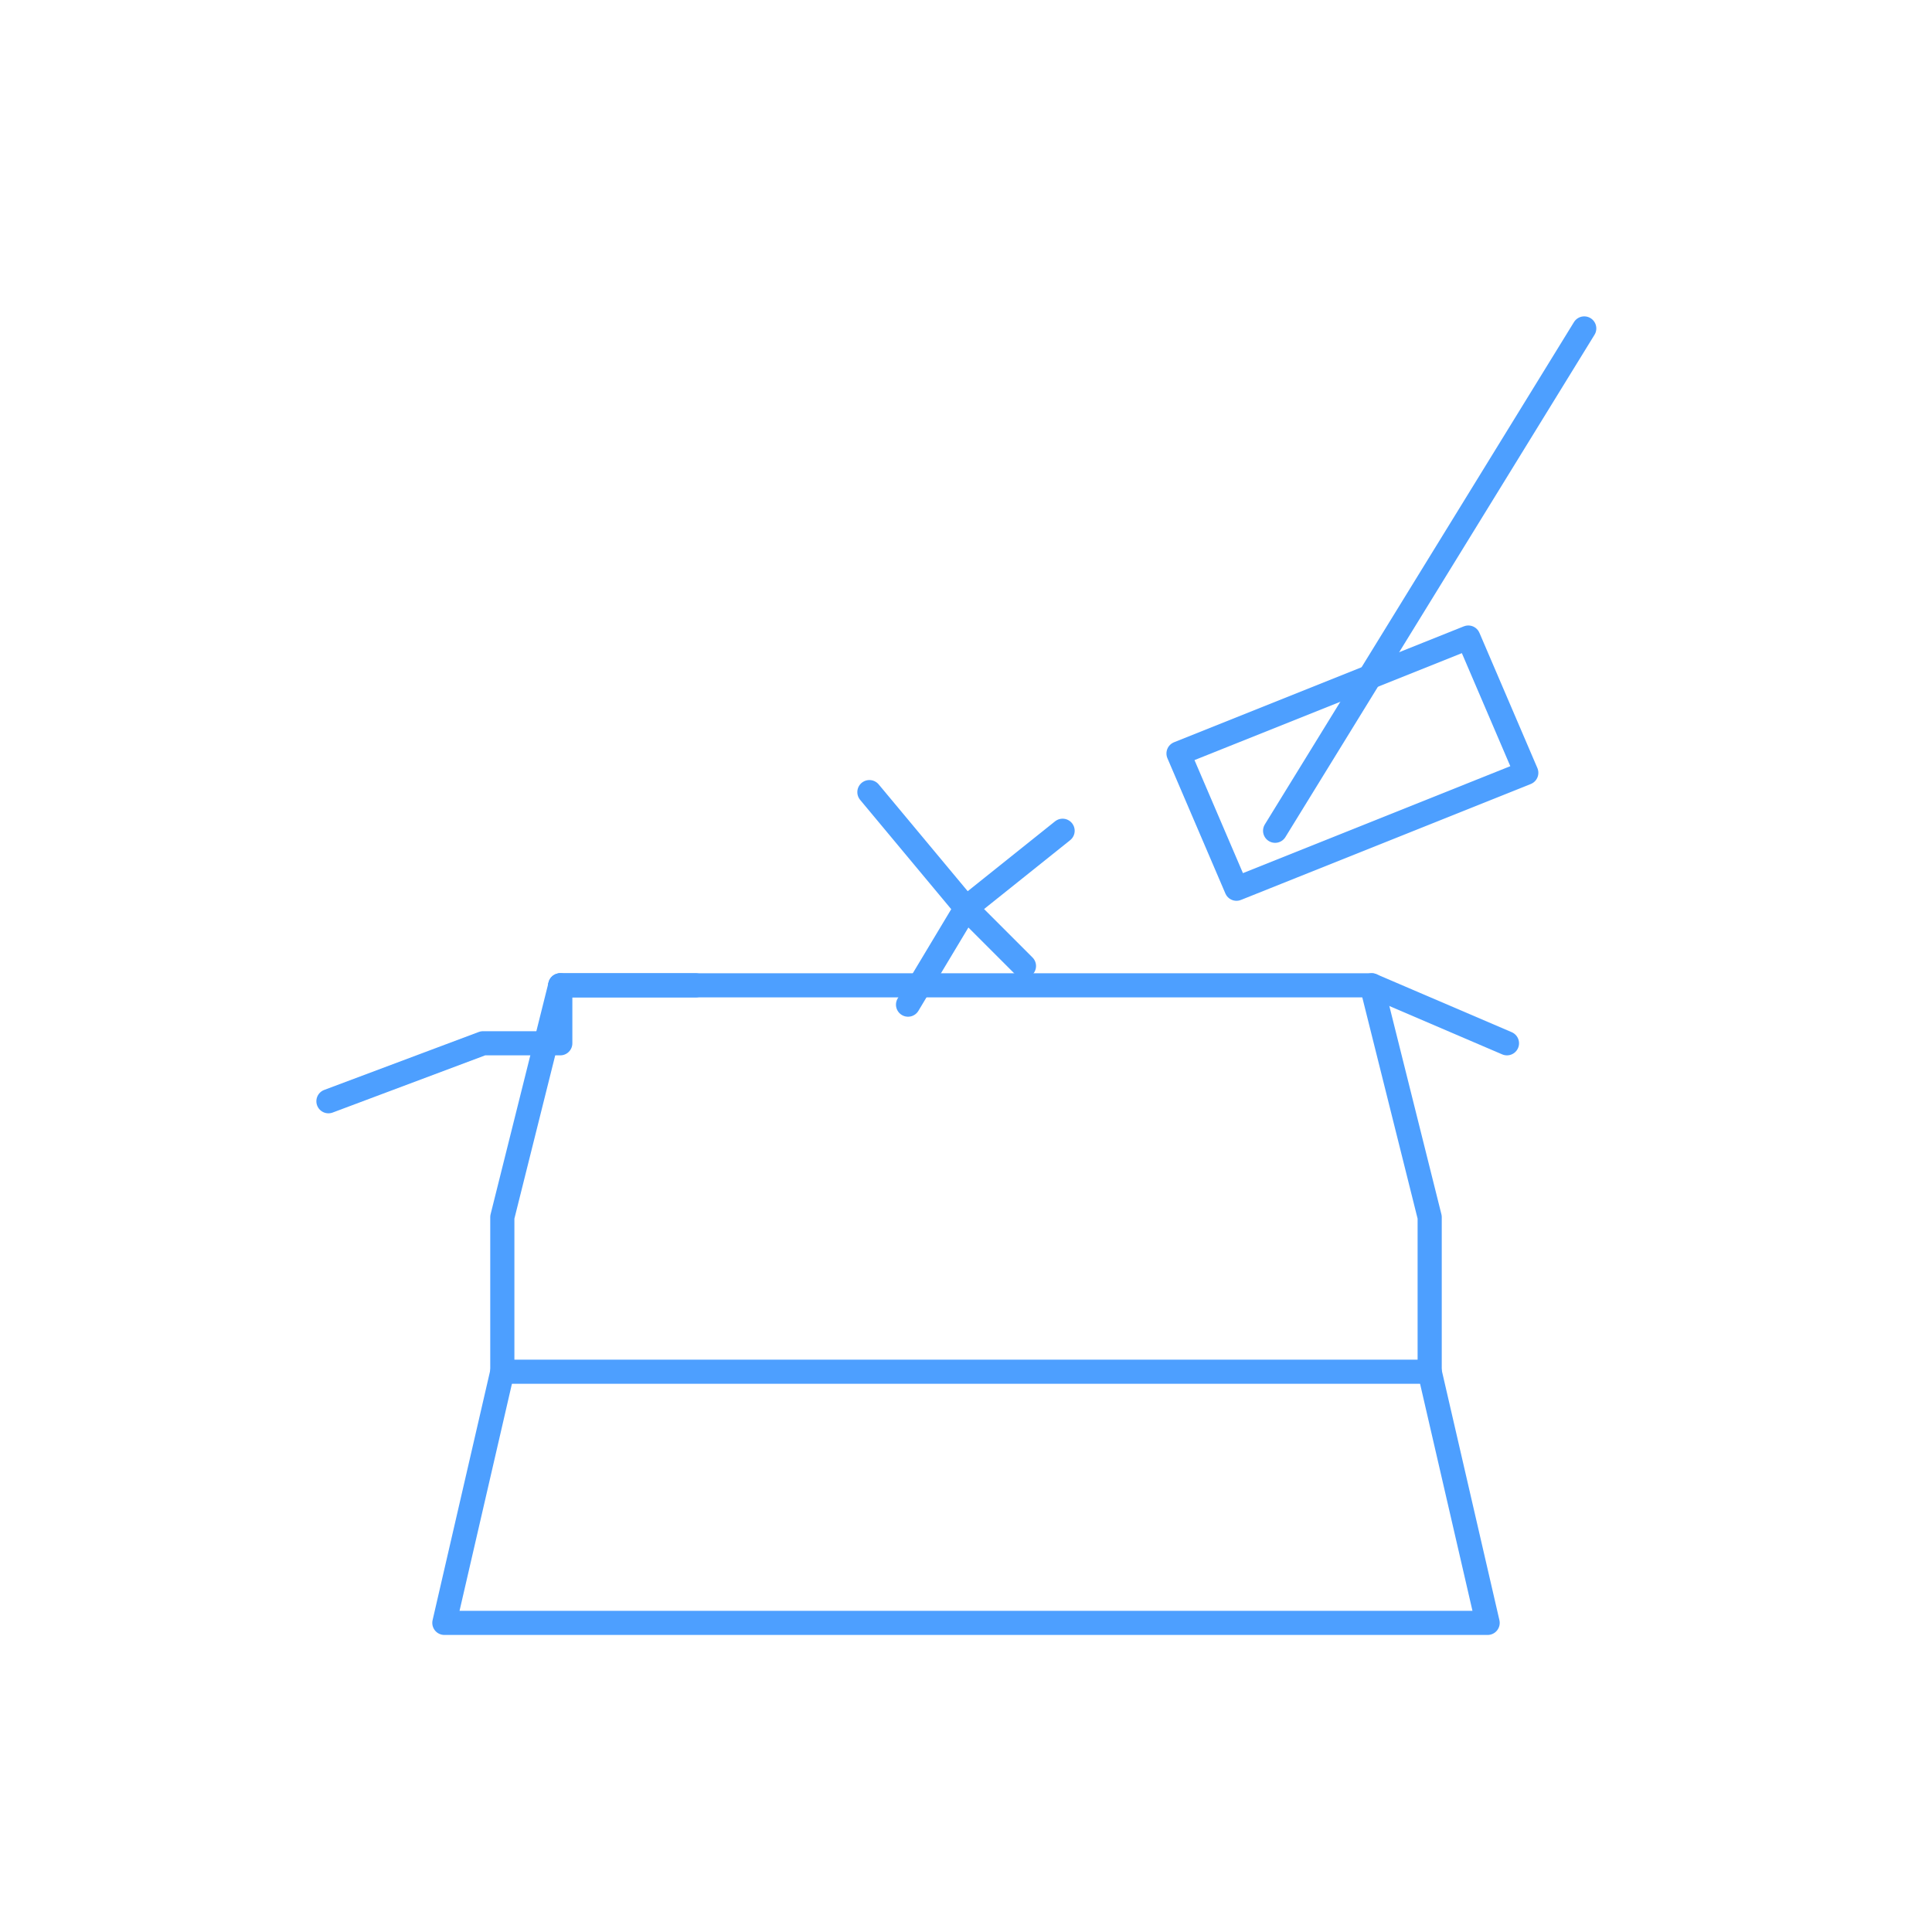
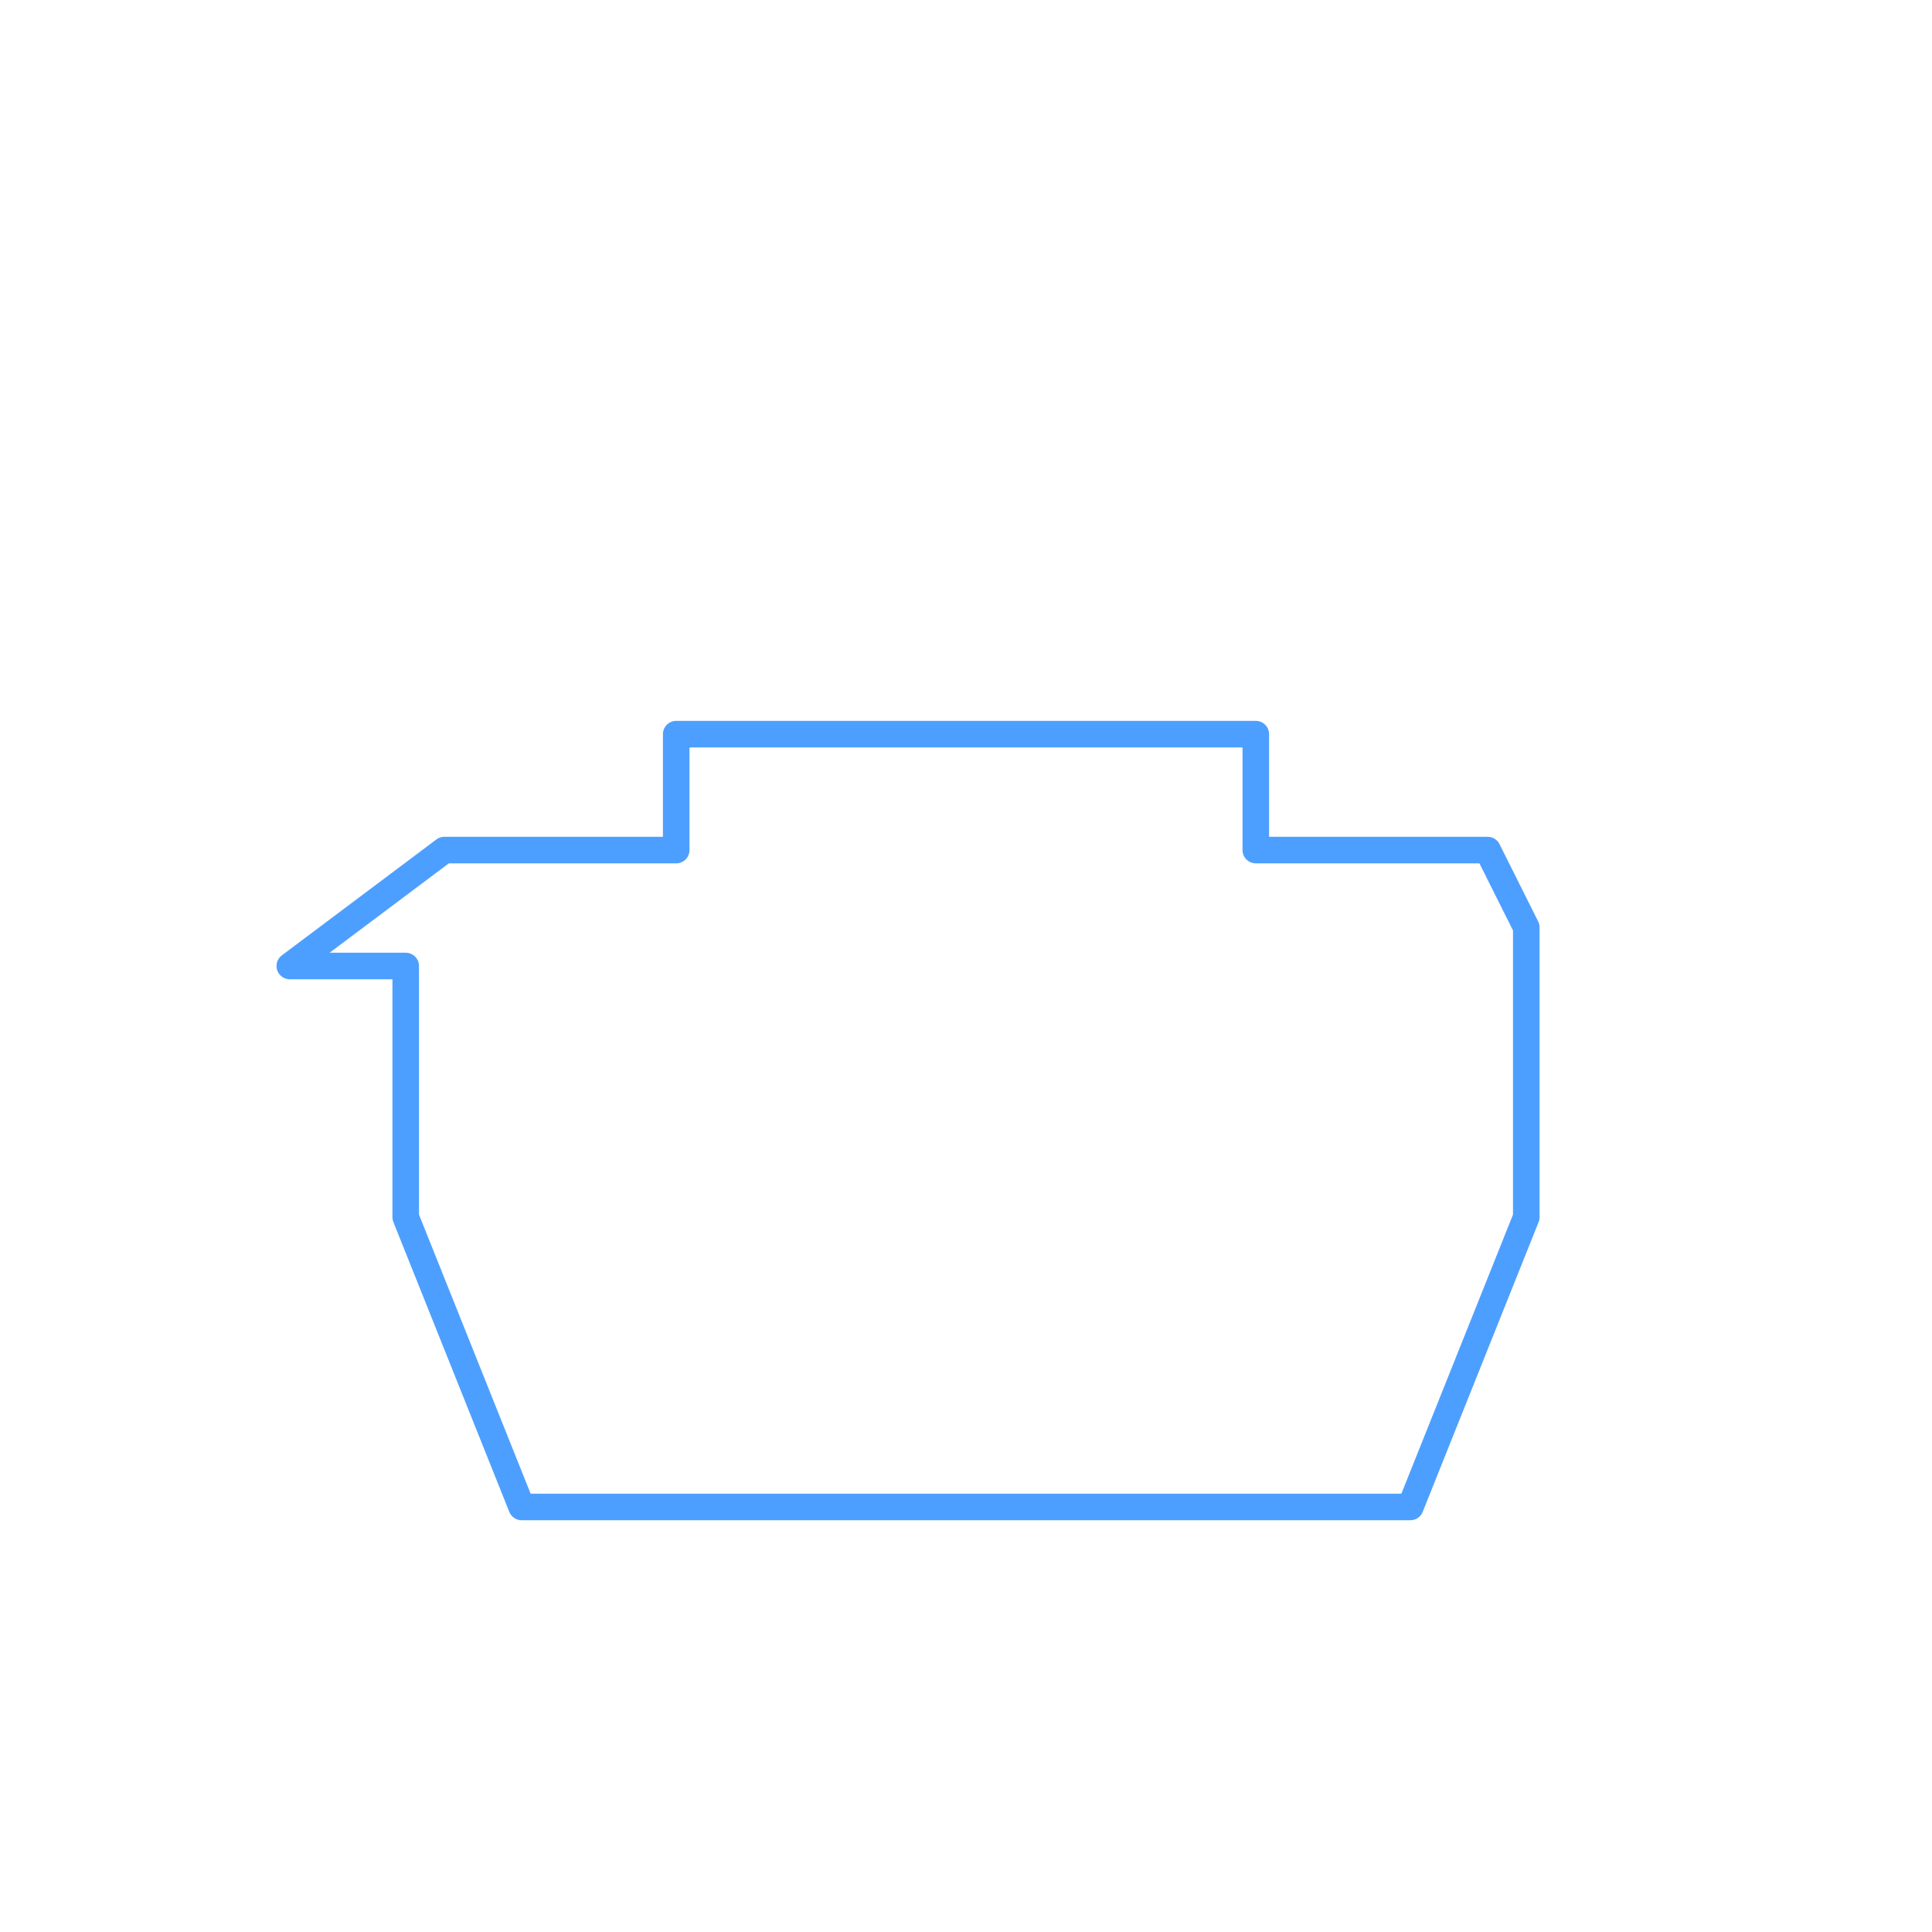
<svg xmlns="http://www.w3.org/2000/svg" viewBox="0 0 200 200" fill="none" aria-hidden="true">
-   <g stroke="#4D9FFF" stroke-width="2.5" stroke-linecap="round" stroke-linejoin="round">
-     <path d="M 34 114 L 50 108 L 58 108 L 58 102 H 72" />
-     <path d="M 58 102 H 142 L 156 108" />
-     <path d="M 58 102 L 52 126 L 52 142 H 148 L 148 126 L 142 102" />
-     <path d="M 52 142 L 46 168 H 154 L 148 142" />
-     <path d="M 164 34 L 132 86" />
-     <path d="M 122 78 L 152 66 L 158 80 L 128 92 Z" />
-     <path d="M 100 94 L 90 82" />
-     <path d="M 100 94 L 110 86" />
-     <path d="M 100 94 L 94 104" />
-     <path d="M 100 94 L 106 100" />
+   <g stroke="#4D9FFF" stroke-width="2.75" stroke-linecap="round" stroke-linejoin="round">
+     <path d="       M 30 100       L 46 88       H 70       V 76       H 130       V 88       H 154       L 158 96       V 126       L 146 156       H 54       L 42 126       V 100       L 30 100       Z" />
  </g>
</svg>
